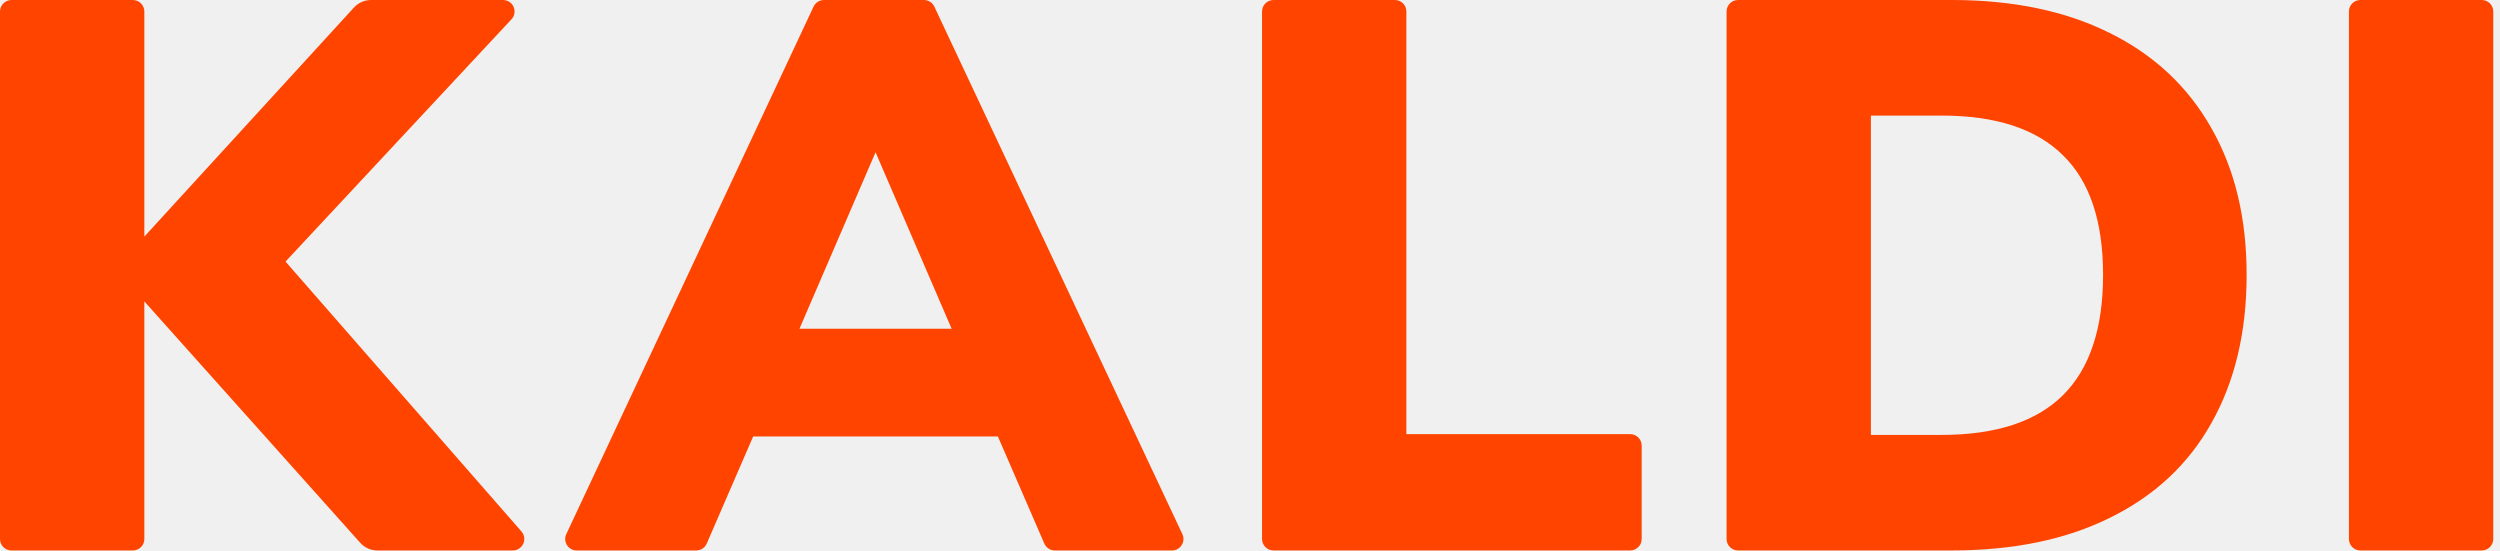
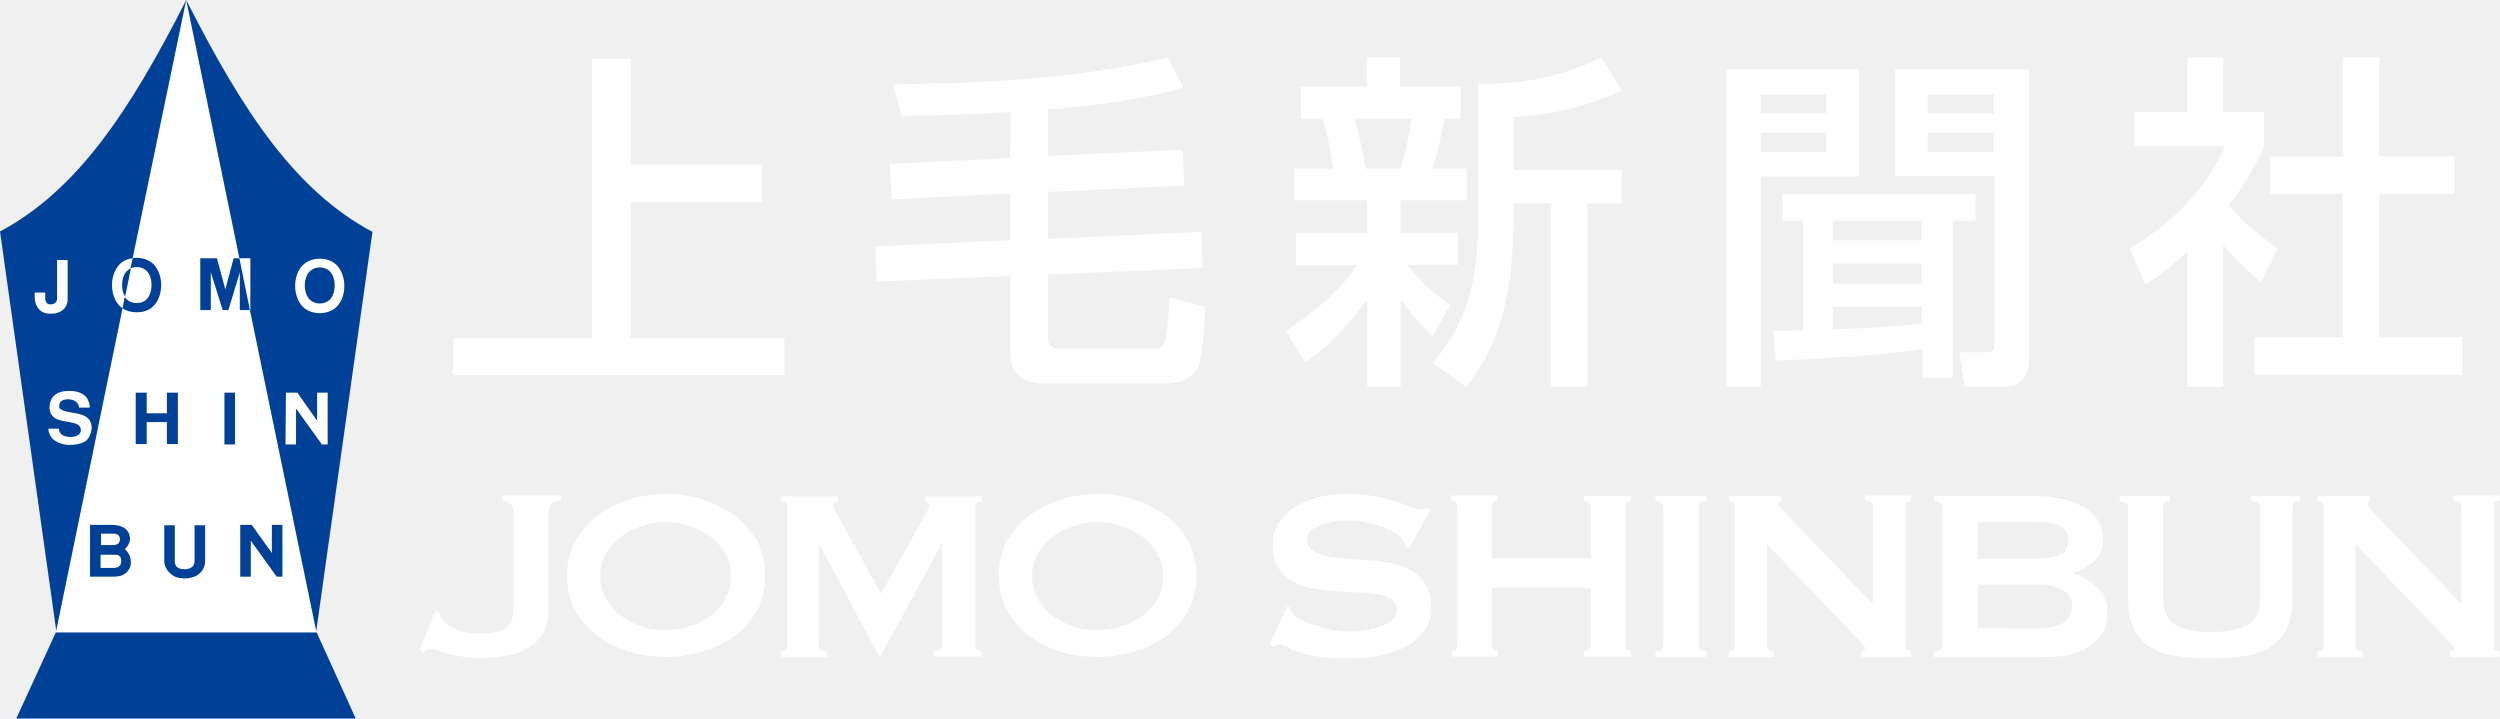
- <svg xmlns="http://www.w3.org/2000/svg" xmlns:xlink="http://www.w3.org/1999/xlink" viewBox="0 0 109 24">
-   <g transform="translate(-1470)">
-     <g style="mix-blend-mode:normal" transform="translate(1470)" fill="#f40">
-       <use xlink:href="#b" style="mix-blend-mode:normal" />
-       <use xlink:href="#c" style="mix-blend-mode:normal" />
-       <use xlink:href="#d" style="mix-blend-mode:normal" />
-       <use xlink:href="#e" style="mix-blend-mode:normal" />
-       <use xlink:href="#f" style="mix-blend-mode:normal" />
+ <svg xmlns="http://www.w3.org/2000/svg" version="1.1" id="レイヤー_1" x="0px" y="0px" viewBox="0 0 569.2 163.6" style="enable-background:new 0 0 569.2 163.6;" xml:space="preserve">
+   <style type="text/css">
+ 	.st0{fill:#FFFFFF;}
+ 	.st1{fill:none;}
+ 	.st2{fill:#004097;}
+ </style>
+   <path class="st0" d="M12.7,144l-9,19.6H81l-9-19.6l-0.1-0.3l12.8-90.9C67.3,43.4,55.5,25.8,42.4,0C29.3,25.8,17.4,43.4,0,52.7  l12.8,90.9L12.7,144z" />
+   <g>
+     <g>
+       <path class="st0" d="M143.6,13.4v24.1h29.9v8.5h-29.9V77h35v8.4h-75.4V77h31.6V13.4H143.6z" />
+       <path class="st0" d="M230.1,25.5c-11.4,0.7-19.8,0.8-24.9,0.9l-1.8-7.2c21.4-0.2,42.1-1.3,62.5-6.1l3.5,6.9    c-4,1-12.8,3.5-30.8,4.9v10.6l30.7-1.4l0.3,8.1l-31,1.5v10.7l34.9-1.6l0.3,8.2l-35.2,1.5v14.4c0,1.4,0.7,2.5,1.8,2.5h21.8    c3.3,0,3.3-0.2,4.1-11.6l8.1,2c0,2.8-0.6,11.1-1.5,13.4c-1.4,3.4-5,4.1-8,4.1h-27.2c-5,0-7.7-2.4-7.7-7V62.8l-30.4,1.3l-0.3-8    l30.7-1.4V44l-27,1.4l-0.4-8.1l27.4-1.3L230.1,25.5L230.1,25.5z" />
+       <path class="st0" d="M292.8,75.3c5.2-3.5,11.1-7.7,16.2-14.9h-13.9V53h16.2v-7.4h-16.6v-7.2h8.8c-0.1-0.6-0.9-7.1-2.4-11.4h-4.9    v-7.3h15v-6.6h7.6v6.6h13.8V27H329c-1.7,7.3-1.8,8.2-2.9,11.4h7.8v7.2h-15V53h13.1v7.3h-11.6c1.8,2.2,5.2,6.2,9.8,9.1l-4,7.2    c-4.1-4-5.1-5.3-7.3-8.5v20h-7.6V68.2c-6.5,8.7-11.1,12.2-14.1,14.3L292.8,75.3z M308.4,27c1.2,3.8,2.4,10.4,2.5,11.4h8    c1-3.2,2.1-8.5,2.5-11.4H308.4z M369.2,20.6c-7.2,3.4-16.1,5.7-24.6,6v12.1h24.6v7.6h-7.8v41.8h-8.3V46.3h-8.5v2.2    c0,22.2-4.4,30.8-10.7,39.6l-7.7-5.4c6.9-8.3,10.4-16.4,10.4-34V19.1c14,0.2,22.9-3.5,28-6L369.2,20.6z" />
+       <path class="st0" d="M393.1,15.8h30.2v24.4h-22.4V88h-7.8V15.8z M400.9,21.5v4.3h14.9v-4.3H400.9z M400.9,30.2v4.4h14.9v-4.4    H400.9z M403.7,75.3c2.5,0,4,0,6.8-0.1V50.2h-4.6v-6h43.9v6h-5.2v35.8h-6.9v-6.5c-8.8,1.3-22.9,2.2-33.4,2.6L403.7,75.3z     M417.3,54.7h20.3v-4.5h-20.3V54.7z M417.3,64.6h20.3V60h-20.3V64.6z M437.6,69.8h-20.3V75c8.4-0.3,14.3-0.7,20.3-1.3V69.8z     M431.4,15.8H462v65.9c0,4-1.9,6.4-6.1,6.4h-8.6l-1.2-7.9h6.5c0.7,0,1.5-0.2,1.5-1.4V40.1h-22.6V15.8z M438.9,25.8H454v-4.3h-15.1    V25.8z M438.9,34.6H454v-4.4h-15.1V34.6z" />
+       <path class="st0" d="M506.2,88.1H498V57.3c-4.8,4.5-7.2,5.9-9.6,7.4l-3.5-8.1c10.2-6,18-14.6,21.7-23.3h-20.6v-7.8h12V13.1h8.2    v12.4h9.3v7.8c-1.4,3-3.2,7-8,13.5c4.1,4.6,6,6,11.1,9.8l-3.8,7.6c-3.7-3-5.9-5.2-8.6-8.4L506.2,88.1L506.2,88.1z M533.3,13.1h8.4    v22.5h17.1v8.5h-17.1v32.7h18.9v8.5h-47.3v-8.5h20.1V44.2h-16.6v-8.5h16.6V13.1z" />
+     </g>
+     <g>
+       <path class="st0" d="M99.1,139.3l1.1,0.4c0.1,0.7,0.5,1.4,1.1,2c0.6,0.5,1.3,1,2.1,1.4c0.8,0.4,1.7,0.7,2.7,0.9    c1,0.2,1.9,0.3,2.8,0.3c2.8,0,4.8-0.4,6.1-1.2c1.3-0.8,1.9-2.3,1.9-4.6v-22.4c0-0.6-0.3-1.2-0.8-1.5c-0.6-0.4-1.1-0.6-1.6-0.6    v-1.2h13.2v1.2c-0.8,0-1.5,0.2-2,0.6c-0.6,0.4-0.8,0.9-0.8,1.5v23c0,1.8-0.4,3.4-1.1,4.8c-0.8,1.3-1.8,2.5-3.2,3.4    c-1.4,0.9-3.1,1.5-5,1.9c-1.9,0.4-4,0.6-6.3,0.6c-1.4,0-2.8-0.1-4-0.3c-1.2-0.2-2.3-0.4-3.2-0.7c-1-0.2-1.8-0.5-2.5-0.7    c-0.7-0.2-1.3-0.3-1.8-0.3c-0.5,0-0.9,0.3-1.3,0.8l-1-0.7L99.1,139.3z" />
+       <path class="st0" d="M159.4,113.6c2.7,0.8,5.1,1.9,7.3,3.4c2.2,1.5,4,3.5,5.4,5.8c1.4,2.3,2.1,5.1,2.1,8.3c0,3.2-0.7,6-2.1,8.3    c-1.4,2.4-3.2,4.3-5.4,5.8c-2.2,1.5-4.6,2.6-7.3,3.3c-2.6,0.7-5.3,1.1-7.8,1.1c-2.6,0-5.2-0.4-7.8-1.1c-2.6-0.7-5.1-1.8-7.2-3.3    c-2.2-1.5-4-3.5-5.4-5.8c-1.4-2.3-2.1-5.1-2.1-8.3c0-3.2,0.7-6,2.1-8.3c1.4-2.3,3.2-4.3,5.4-5.8c2.2-1.5,4.6-2.7,7.2-3.4    c2.7-0.8,5.2-1.1,7.8-1.1C154.1,112.4,156.7,112.8,159.4,113.6z M146.3,119.7c-1.8,0.6-3.4,1.3-4.8,2.4c-1.4,1-2.6,2.3-3.5,3.9    c-0.9,1.5-1.3,3.3-1.3,5.2c0,1.9,0.4,3.7,1.3,5.2c0.9,1.5,2,2.8,3.5,3.9c1.4,1,3,1.8,4.8,2.4c1.8,0.6,3.5,0.8,5.3,0.8    c1.8,0,3.5-0.3,5.3-0.8c1.8-0.5,3.4-1.4,4.8-2.4c1.4-1.1,2.6-2.3,3.4-3.9c0.9-1.5,1.3-3.3,1.3-5.2c0-2-0.4-3.7-1.3-5.2    c-0.9-1.5-2-2.8-3.4-3.9c-1.4-1-3-1.8-4.8-2.4c-1.8-0.6-3.5-0.8-5.3-0.8C149.8,118.8,148,119.1,146.3,119.7z" />
+       <path class="st0" d="M177.8,148.3c0.4,0,0.7-0.1,1-0.3c0.3-0.2,0.4-0.5,0.4-0.9v-31.8c0-0.4-0.1-0.7-0.4-0.9    c-0.3-0.2-0.6-0.2-1-0.2v-1.2h13v1.2c-0.2,0-0.5,0.1-0.7,0.2c-0.3,0.1-0.4,0.4-0.4,0.6c0,0.2,0.1,0.5,0.3,0.9    c0.2,0.4,0.4,0.8,0.6,1.2l10,18.1l10-17.9c0.3-0.6,0.6-1.1,0.7-1.4c0.2-0.4,0.2-0.7,0.2-0.9c0-0.5-0.3-0.8-0.9-0.8v-1.2h12.9v1.2    c-0.4,0-0.7,0.1-1,0.2c-0.3,0.2-0.4,0.5-0.4,0.9V147c0,0.4,0.1,0.7,0.4,0.9c0.3,0.2,0.6,0.3,1,0.3v1.3h-10.9v-1.3    c1.3,0,1.9-0.4,1.9-1.3v-23.1h-0.1l-14,25.7h-0.2l-13.7-25.7h-0.1V147c0,0.8,0.6,1.3,1.9,1.3v1.3h-10.4L177.8,148.3L177.8,148.3z" />
+       <path class="st0" d="M257.7,113.6c2.6,0.8,5.1,1.9,7.2,3.4c2.2,1.5,4,3.5,5.4,5.8c1.4,2.3,2.1,5.1,2.1,8.3c0,3.2-0.7,6-2.1,8.3    c-1.4,2.4-3.2,4.3-5.4,5.8c-2.2,1.5-4.6,2.6-7.2,3.3c-2.7,0.7-5.3,1.1-7.8,1.1c-2.6,0-5.2-0.4-7.8-1.1c-2.7-0.7-5.1-1.8-7.2-3.3    c-2.2-1.5-4-3.5-5.4-5.8c-1.4-2.3-2.1-5.1-2.1-8.3c0-3.2,0.7-6,2.1-8.3c1.4-2.3,3.2-4.3,5.4-5.8c2.2-1.5,4.6-2.7,7.2-3.4    c2.6-0.8,5.3-1.1,7.8-1.1C252.5,112.4,255.1,112.8,257.7,113.6z M244.6,119.7c-1.8,0.6-3.4,1.3-4.8,2.4c-1.4,1-2.6,2.3-3.5,3.9    c-0.9,1.5-1.3,3.3-1.3,5.2c0,1.9,0.4,3.7,1.3,5.2c0.9,1.5,2,2.8,3.5,3.9c1.4,1,3,1.8,4.8,2.4c1.8,0.6,3.5,0.8,5.3,0.8    c1.8,0,3.5-0.3,5.3-0.8c1.8-0.5,3.3-1.4,4.8-2.4c1.4-1.1,2.6-2.3,3.5-3.9c0.9-1.5,1.3-3.3,1.3-5.2c0-2-0.4-3.7-1.3-5.2    c-0.9-1.5-2-2.8-3.5-3.9c-1.4-1-3-1.8-4.8-2.4c-1.8-0.6-3.5-0.8-5.3-0.8C248.1,118.8,246.4,119.1,244.6,119.7z" />
+       <path class="st0" d="M293.1,138l0.7,0.3c0,0.4,0.1,0.8,0.3,1.1c0.3,0.6,1,1.1,1.9,1.6c1,0.5,2,1,3.3,1.4c1.2,0.4,2.5,0.7,3.9,1    c1.3,0.2,2.6,0.4,3.6,0.4c0.8,0,1.8-0.1,3.1-0.2c1.2-0.1,2.5-0.4,3.7-0.7c1.2-0.4,2.2-0.9,3.1-1.5c0.9-0.6,1.3-1.5,1.3-2.6    c0-1.1-0.4-1.9-1.2-2.4c-0.8-0.5-1.9-0.9-3.2-1.1c-1.3-0.2-2.8-0.4-4.5-0.4c-1.7-0.1-3.4-0.2-5.2-0.3c-1.8-0.1-3.5-0.4-5.2-0.7    c-1.7-0.3-3.2-0.9-4.5-1.6c-1.3-0.8-2.4-1.8-3.2-3.1c-0.8-1.3-1.2-3.1-1.2-5.2c0-1.4,0.3-2.8,1-4.2c0.7-1.4,1.7-2.6,3.1-3.7    c1.4-1.1,3.2-1.9,5.3-2.6c2.1-0.7,4.7-1,7.5-1c2.5,0,4.6,0.2,6.4,0.5c1.8,0.4,3.4,0.8,4.7,1.2c1.3,0.4,2.4,0.8,3.3,1.2    c0.9,0.4,1.7,0.6,2.3,0.6c0.6,0,1.1-0.1,1.4-0.4l0.8,0.6l-4.8,8.7l-0.7-0.3c-0.1-0.7-0.3-1.2-0.6-1.6c-0.4-0.6-1-1.1-1.9-1.7    c-0.9-0.5-1.9-1-3-1.4c-1.2-0.4-2.4-0.8-3.8-1c-1.4-0.3-2.7-0.4-4-0.4c-1,0-2.1,0.1-3.2,0.3c-1.1,0.2-2.1,0.4-2.9,0.7    c-0.9,0.3-1.6,0.8-2.2,1.3c-0.6,0.6-0.9,1.2-0.9,2c0,1.1,0.4,2,1.2,2.5c0.8,0.6,1.9,1,3.2,1.3c1.3,0.3,2.8,0.5,4.5,0.6    c1.7,0.1,3.4,0.2,5.2,0.4c1.8,0.1,3.5,0.4,5.2,0.7c1.7,0.4,3.2,0.9,4.5,1.7c1.3,0.8,2.4,1.8,3.2,3.1c0.8,1.3,1.2,3,1.2,5.1    c0,2.4-0.6,4.4-1.9,5.9c-1.3,1.5-2.9,2.7-4.8,3.6c-1.9,0.9-4,1.5-6.2,1.8c-2.2,0.3-4.3,0.4-6.2,0.4c-2.6,0-4.9-0.1-6.6-0.4    c-1.8-0.3-3.3-0.7-4.5-1.1c-1.2-0.4-2.1-0.8-2.8-1.2c-0.7-0.4-1.3-0.5-1.8-0.5c-0.3,0-0.6,0.2-0.9,0.5l-1-0.5L293.1,138z" />
+       <path class="st0" d="M362.2,115.4c0-0.8-0.5-1.3-1.6-1.3v-1.2h10.8v1.2c-0.3,0-0.6,0.1-0.9,0.3c-0.3,0.2-0.4,0.5-0.4,1V147    c0,0.4,0.1,0.7,0.4,0.9c0.3,0.2,0.5,0.3,0.9,0.3v1.3h-10.8v-1.3c1,0,1.6-0.4,1.6-1.3v-13.1h-22.5V147c0,0.4,0.1,0.7,0.4,0.9    c0.3,0.2,0.5,0.3,0.9,0.3v1.3h-10.5v-1.3c0.9,0,1.3-0.4,1.3-1.3v-31.6c0-0.8-0.4-1.3-1.3-1.3v-1.2H341v1.2c-0.3,0-0.6,0.1-0.9,0.3    c-0.3,0.2-0.4,0.5-0.4,1v11.8h22.5V115.4z" />
+       <path class="st0" d="M376.9,148.3c1.2,0,1.8-0.4,1.8-1.3v-31.6c0-0.8-0.6-1.3-1.8-1.3v-1.2h11.6v1.2c-1.2,0-1.8,0.4-1.8,1.3V147    c0,0.8,0.6,1.3,1.8,1.3v1.3h-11.6V148.3z" />
+       <path class="st0" d="M393.7,148.3c0.9,0,1.3-0.4,1.3-1.3v-31.6c0-0.8-0.4-1.3-1.3-1.3v-1.2h11.9v1.2c-0.4,0-0.6,0.2-0.6,0.7    c0,0.4,0.5,1,1.4,1.9l20,20.8v-22.2c0-0.8-0.6-1.3-1.8-1.3v-1.2h10.5v1.2c-0.9,0-1.3,0.4-1.3,1.3V147c0,0.8,0.4,1.3,1.3,1.3v1.3    h-11.3v-1.3c0.6,0,0.9-0.2,0.9-0.6c0-0.3-0.4-0.9-1.1-1.6l-21.3-22.2V147c0,0.8,0.5,1.3,1.6,1.3v1.3h-10.3V148.3z" />
+       <path class="st0" d="M468.4,113.4c2,0.4,3.8,0.9,5.3,1.7c1.6,0.8,2.8,1.8,3.7,3c0.9,1.2,1.4,2.8,1.4,4.6c0,2.2-0.7,3.9-2,5    c-1.4,1.2-3,2.1-4.8,2.8v0.1c2.2,0.6,4,1.7,5.5,3.1c1.5,1.4,2.3,3.4,2.3,6.1c0,1.4-0.3,2.7-0.9,3.9c-0.6,1.2-1.5,2.2-2.7,3.1    c-1.2,0.9-2.6,1.6-4.4,2.1c-1.7,0.5-3.7,0.7-5.9,0.7h-25.6v-1.3c1.3,0,2-0.4,2-1.3v-31.6c0-0.8-0.7-1.3-2-1.3v-1.2h21.8    C464.4,112.9,466.4,113,468.4,113.4z M463.6,127.2c2.1,0,3.8-0.3,5.2-0.8c1.4-0.5,2.1-1.6,2.1-3.4c0-1.7-0.7-2.8-2.1-3.4    c-1.4-0.5-3.1-0.8-5.2-0.8h-13.3v8.4L463.6,127.2L463.6,127.2z M463.6,143.1c2.9,0,5-0.5,6.3-1.4c1.3-0.9,1.9-2.1,1.9-3.6    c0-1.5-0.6-2.7-1.9-3.6c-1.3-0.9-3.4-1.4-6.3-1.4h-13.3v9.9L463.6,143.1L463.6,143.1z" />
+       <path class="st0" d="M494,114.1c-1,0-1.5,0.4-1.5,1.3v20.9c0,2.9,0.9,4.9,2.8,6c1.9,1.1,4.6,1.6,8.2,1.6c3.6,0,6.4-0.6,8.3-1.6    c1.9-1.1,2.8-3.1,2.8-6v-20.9c0-0.8-0.7-1.3-2.1-1.3v-1.2h11.2v1.2c-1.1,0-1.7,0.4-1.7,1.3v20.6c0,2.7-0.4,5-1.2,6.8    c-0.8,1.8-2,3.2-3.5,4.3c-1.6,1.1-3.6,1.8-5.9,2.2c-2.3,0.4-5,0.6-8.1,0.6c-3.1,0-5.8-0.2-8.1-0.6c-2.4-0.4-4.3-1.1-5.9-2.2    c-1.6-1.1-2.8-2.5-3.6-4.3c-0.8-1.8-1.2-4.1-1.2-6.8v-20.6c0-0.8-0.7-1.3-1.9-1.3v-1.2H494L494,114.1L494,114.1z" />
+       <path class="st0" d="M527.7,148.3c0.9,0,1.3-0.4,1.3-1.3v-31.6c0-0.8-0.4-1.3-1.3-1.3v-1.2h11.9v1.2c-0.4,0-0.6,0.2-0.6,0.7    c0,0.4,0.5,1,1.4,1.9l20,20.8v-22.2c0-0.8-0.6-1.3-1.8-1.3v-1.2h10.5v1.2c-0.9,0-1.3,0.4-1.3,1.3V147c0,0.8,0.5,1.3,1.3,1.3v1.3    h-11.3v-1.3c0.6,0,0.9-0.2,0.9-0.6c0-0.3-0.4-0.9-1.1-1.6l-21.3-22.2V147c0,0.8,0.5,1.3,1.6,1.3v1.3h-10.3L527.7,148.3    L527.7,148.3z" />
    </g>
  </g>
-   <defs>
-     <path id="b" d="M22.735 23.171c.283.323.053.829-.376.829h-5.907c-.285 0-.556-.121-.745-.333l-9.414-10.526v10.36c0 .276-.224.5-.5.5h-5.293c-.276 0-.5-.224-.5-.5v-23c0-.276.224-.5.5-.5h5.293c.276 0 .5.224.5.5v9.815l9.141-9.99c.19-.207.457-.325.738-.325h5.762c.437 0 .664.521.366.841l-9.851 10.563 10.287 11.767z" />
-     <path id="c" d="M45.991 24c-.199 0-.38-.118-.459-.301l-2.024-4.669h-10.67l-2.024 4.669c-.079.183-.259.301-.459.301h-5.212c-.366 0-.608-.381-.453-.712l10.782-23c.082-.176.259-.288.453-.288h4.358c.194 0 .37.112.453.287l10.815 23c.156.332-.086.713-.452.713h-5.108zm-11.135-9.668h6.635l-3.317-7.694-3.317 7.694z" />
-     <path id="d" d="M55.525 24c-.276 0-.5-.224-.5-.5v-23c0-.276.224-.5.5-.5h5.293c.276 0 .5.224.5.5v18.428h9.759c.276 0 .5.224.5.5v4.072c0 .276-.224.5-.5.5h-15.552z" />
-     <path id="e" d="M75.279.5c0-.276.224-.5.5-.5h9.315c2.667 0 4.959.477 6.874 1.43 1.938.953 3.42 2.338 4.446 4.153 1.026 1.793 1.539 3.926 1.539 6.4 0 2.496-.513 4.652-1.539 6.468-1.003 1.793-2.474 3.166-4.412 4.119-1.915.953-4.218 1.43-6.908 1.43h-9.315c-.276 0-.5-.224-.5-.5v-23zm9.37 18.462c2.371 0 4.138-.579 5.301-1.736 1.163-1.157 1.744-2.905 1.744-5.242 0-2.338-.581-4.074-1.744-5.209-1.163-1.157-2.93-1.736-5.301-1.736h-3.078v13.923h3.078z" />
-     <path id="f" d="M102.913 24c-.276 0-.5-.224-.5-.5v-23c0-.276.224-.5.5-.5h5.293c.276 0 .5.224.5.5v23c0 .276-.224.5-.5.5h-5.293z" />
-   </defs>
+   <g>
+     <path class="st1" d="M29,68.1c0.6,0.6,1.4,0.8,2.2,0.8c0.8,0,1.5-0.2,2.2-0.8c0.8-0.7,1.2-2,1.2-3.3c0-1.3-0.4-2.5-1.2-3.3   c-0.6-0.6-1.4-0.8-2.2-0.8c-0.5,0-0.9,0.1-1.4,0.3l-1.3,6.4C28.6,67.8,28.8,68,29,68.1z" />
+     <polygon class="st1" points="67.5,92.9 73.4,101.1 74.6,101.1 74.7,89.4 72.2,89.4 72.2,95.8 67.7,89.4 65.1,89.4 65.1,101.1    67.5,101.1  " />
+     <path class="st1" d="M72.8,71.2c1.5,0,2.9-0.5,3.9-1.5c1.1-1.1,1.7-2.9,1.7-4.7c0-1.8-0.6-3.5-1.7-4.7c-1-1-2.4-1.5-3.9-1.5   c-1.5,0-2.9,0.5-3.9,1.5c-1.1,1.2-1.7,2.9-1.7,4.7c0,1.8,0.6,3.6,1.7,4.7C69.9,70.8,71.3,71.2,72.8,71.2z M70.7,61.8   c0.6-0.6,1.4-0.8,2.2-0.8c0.8,0,1.5,0.2,2.2,0.8c0.8,0.7,1.2,2,1.2,3.3c0,1.3-0.4,2.5-1.2,3.3c-0.6,0.6-1.4,0.8-2.2,0.8   c-0.8,0-1.5-0.2-2.2-0.8c-0.8-0.7-1.2-2-1.2-3.3C69.5,63.8,69.9,62.5,70.7,61.8z" />
+     <polygon class="st1" points="57,58.8 54.5,58.8 56.9,70.6 57,70.6  " />
+     <path class="st1" d="M11.9,71.2c1,0,2-0.4,2.6-1.1c0.6-0.6,0.8-1.3,0.8-2.1v-9h-2.4v8.8c0,0.6-0.3,1.2-1.3,1.3   c-1.4,0.1-1.4-1-1.4-1.5v-1.2H7.9v1.3c0.1,1.1,0.4,2.3,1.6,3C10,71.1,11,71.3,11.9,71.2z" />
+     <path class="st1" d="M25.5,64.9c0,1.8,0.6,3.6,1.7,4.7c0.2,0.2,0.5,0.4,0.7,0.6l0.5-2.6c-0.4-0.7-0.6-1.7-0.7-2.6   c0-1.3,0.4-2.5,1.2-3.3c0.2-0.2,0.5-0.4,0.8-0.5l0.5-2.3c-1.2,0.1-2.3,0.6-3,1.4C26.1,61.3,25.5,63.1,25.5,64.9z" />
+     <path class="st1" d="M26.2,126.2h-3.3v3h2.8c0.7,0,1.8,0,1.8-1.6C27.6,126.3,26.6,126.2,26.2,126.2z" />
+     <path class="st1" d="M15.5,101.5c1.3,0,2.7-0.2,3.7-0.8c1.5-0.9,2.1-3.7,0.7-5.2c-0.7-0.8-2.1-1.1-2.8-1.2c-0.5-0.1-2.7-0.4-3-0.7   c-0.5-0.2-0.8-0.4-0.8-1.2c0.1-1,1-1.4,2.1-1.3c1.7,0,2.5,0.9,2.4,1.9h2.3c0.1-0.4-0.1-1.5-0.7-2.3c-1.1-1.5-3.3-1.5-4-1.5   c-2.9,0-4.2,1.4-4.4,3.3c-0.2,1.9,0.9,2.8,2.1,3.3c1.5,0.5,3.8,0.5,4.6,1.3c0.6,0.6,0.5,1.5,0,2c-0.3,0.3-1.1,0.5-1.9,0.6   c-0.8,0-1.7-0.2-2.2-0.7c-0.4-0.4-0.5-0.9-0.5-1.2H11c0.1,1.1,0.6,2.3,1.6,3C13.5,101.3,14.9,101.5,15.5,101.5z" />
+     <path class="st1" d="M27.3,122.9c0-1-0.7-1.3-1.5-1.3h-2.9v2.7h2.7C26.7,124.2,27.3,123.8,27.3,122.9z" />
+     <path class="st2" d="M29,61.6c-0.8,0.7-1.2,2-1.2,3.3c0,1,0.2,1.9,0.7,2.6l1.3-6.4C29.5,61.2,29.2,61.4,29,61.6z" />
+     <path class="st2" d="M27.9,70.2c-0.2-0.2-0.5-0.4-0.7-0.6c-1.1-1.1-1.7-2.9-1.7-4.7c0-1.8,0.6-3.5,1.7-4.7c0.8-0.8,1.9-1.3,3-1.4   L42.4,0C29.3,25.8,17.4,43.4,0,52.7l12.8,90.9L27.9,70.2z M7.9,67.9v-1.3h2.4v1.2c0,0.4,0,1.6,1.4,1.5c1-0.1,1.3-0.8,1.3-1.3v-8.8   h2.4v9c0,0.7-0.2,1.4-0.8,2.1c-0.7,0.7-1.7,1.1-2.6,1.1c-1,0.1-1.9-0.1-2.4-0.4C8.3,70.2,8,68.9,7.9,67.9z M11,97.6h2.4   c0,0.3,0.1,0.8,0.5,1.2c0.5,0.5,1.4,0.7,2.2,0.7c0.8,0,1.6-0.3,1.9-0.6c0.5-0.5,0.6-1.4,0-2c-0.8-0.8-3.1-0.8-4.6-1.3   c-1.3-0.4-2.3-1.4-2.1-3.3c0.2-1.9,1.5-3.3,4.4-3.3c0.6,0,2.8,0,4,1.5c0.6,0.8,0.8,1.9,0.7,2.3H18c0-0.9-0.8-1.8-2.4-1.9   c-1.2,0-2,0.4-2.1,1.3c-0.1,0.8,0.2,1,0.8,1.2c0.3,0.3,2.5,0.6,3,0.7c0.6,0.1,2,0.4,2.8,1.2c1.4,1.4,0.7,4.2-0.7,5.2   c-1,0.6-2.4,0.8-3.7,0.8c-0.6,0-2-0.2-2.9-0.8C11.6,99.9,11.1,98.7,11,97.6z" />
+     <path class="st2" d="M29.6,122.6c0-0.5-0.2-3.1-4.2-3.1h-4.9v11.8h5.3c0.7,0,2-0.1,2.8-0.8c1.1-0.9,1.2-1.9,1.2-2.5   c0-1.4-0.7-2.4-1.4-3C29.3,124.3,29.6,123.3,29.6,122.6z M22.9,121.5h2.9c0.8,0,1.5,0.3,1.5,1.3c0,0.9-0.6,1.3-1.6,1.3h-2.7V121.5z    M25.7,129.3h-2.8v-3h3.3c0.5,0,1.4,0.1,1.4,1.4C27.6,129.2,26.5,129.3,25.7,129.3z" />
+     <path class="st2" d="M39.8,131.3c0.6,0.2,1.4,0.4,2.3,0.4c0.8,0,1.7-0.2,2.4-0.5c1.9-1,2.2-2.5,2.2-3.5v-8.1h-2.4v8.1   c0,0.7-0.3,1.9-2.3,1.9c-2,0-2.2-1.1-2.2-1.9v-8.1h-2.4v8.1C37.4,128.8,37.9,130.2,39.8,131.3z" />
+     <polygon class="st2" points="12.7,144 3.7,163.6 81,163.6 72.1,144  " />
+     <path class="st2" d="M31.1,60.8c0.8,0,1.5,0.2,2.2,0.8c0.8,0.7,1.2,2,1.2,3.3c0,1.3-0.4,2.6-1.2,3.3c-0.6,0.6-1.4,0.8-2.2,0.8   c-0.8,0-1.5-0.2-2.2-0.8c-0.2-0.2-0.4-0.4-0.5-0.6l-0.5,2.6c0.9,0.6,2,0.9,3.2,0.9c1.5,0,2.9-0.4,3.9-1.5c1.1-1.1,1.7-2.9,1.7-4.7   c0-1.8-0.6-3.5-1.7-4.7c-1-1-2.4-1.5-3.9-1.5c-0.3,0-0.6,0-0.9,0.1l-0.5,2.3C30.2,60.9,30.7,60.8,31.1,60.8z" />
+     <polygon class="st2" points="30.9,89.4 30.9,101.1 33.4,101.1 33.4,96.1 38,96.1 38,101.1 40.5,101.1 40.5,89.4 38,89.4 38,94.1    33.4,94.1 33.4,89.4  " />
+     <path class="st2" d="M57,58.8v11.8h-0.1L72,143.7l12.8-90.9C67.3,43.4,55.5,25.8,42.4,0l12.1,58.8H57z M68.9,60.4   c1-1,2.4-1.5,3.9-1.5c1.5,0,2.9,0.5,3.9,1.5c1.1,1.2,1.7,2.9,1.7,4.7c0,1.8-0.6,3.6-1.7,4.7c-1,1-2.4,1.5-3.9,1.5   c-1.5,0-2.9-0.5-3.9-1.5c-1.1-1.1-1.7-2.9-1.7-4.7C67.2,63.3,67.8,61.5,68.9,60.4z M65.1,89.4h2.6l4.5,6.4v-6.4h2.4l0,11.8h-1.3   l-5.9-8.2v8.2h-2.4L65.1,89.4L65.1,89.4z" />
+     <polygon class="st2" points="53.2,58.8 51.3,65.9 49.4,58.8 45.6,58.8 45.6,70.6 48,70.6 48,62 50.7,70.6 52,70.6 54.6,62    54.6,70.6 56.9,70.6 54.5,58.8  " />
+     <path class="st2" d="M72.8,69.1c0.8,0,1.5-0.2,2.2-0.8c0.8-0.7,1.2-2,1.2-3.3c0-1.3-0.4-2.6-1.2-3.3c-0.6-0.6-1.4-0.8-2.2-0.8   c-0.8,0-1.5,0.2-2.2,0.8c-0.8,0.7-1.2,2-1.2,3.3c0,1.3,0.4,2.5,1.2,3.3C71.3,68.9,72.1,69.1,72.8,69.1z" />
+     <polygon class="st2" points="57.3,119.5 54.7,119.5 54.7,131.3 57.1,131.3 57.1,123.1 63,131.3 64.3,131.3 64.3,119.5 61.9,119.5    61.9,125.9  " />
+     <rect x="51.1" y="89.4" class="st2" width="2.4" height="11.8" />
+   </g>
</svg>
